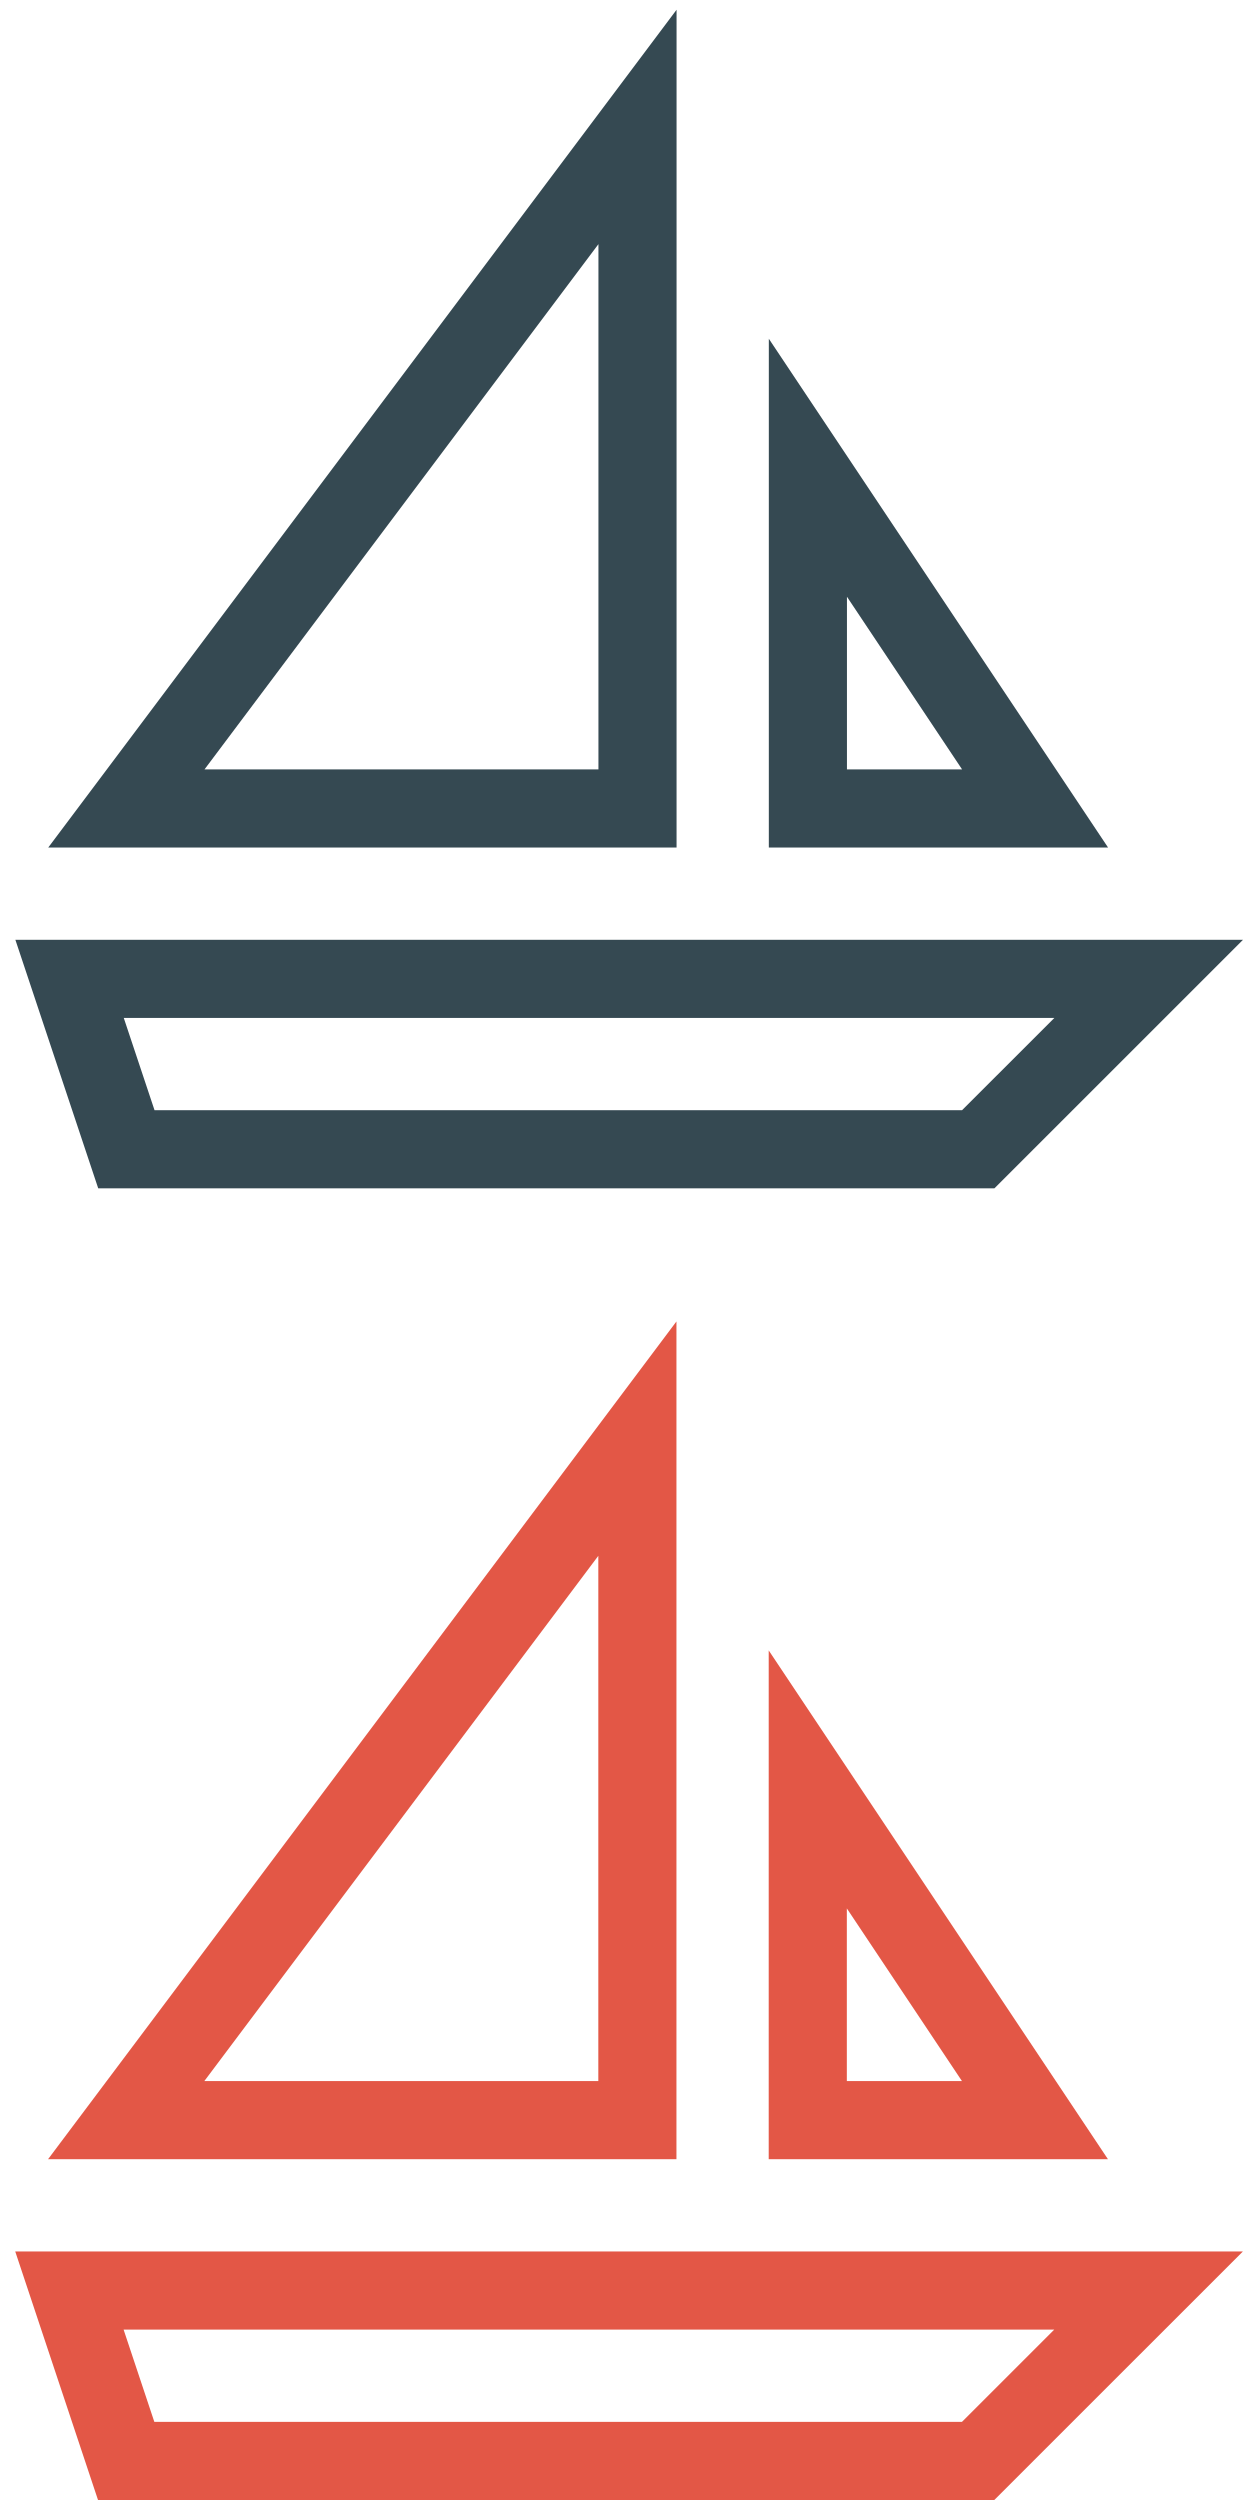
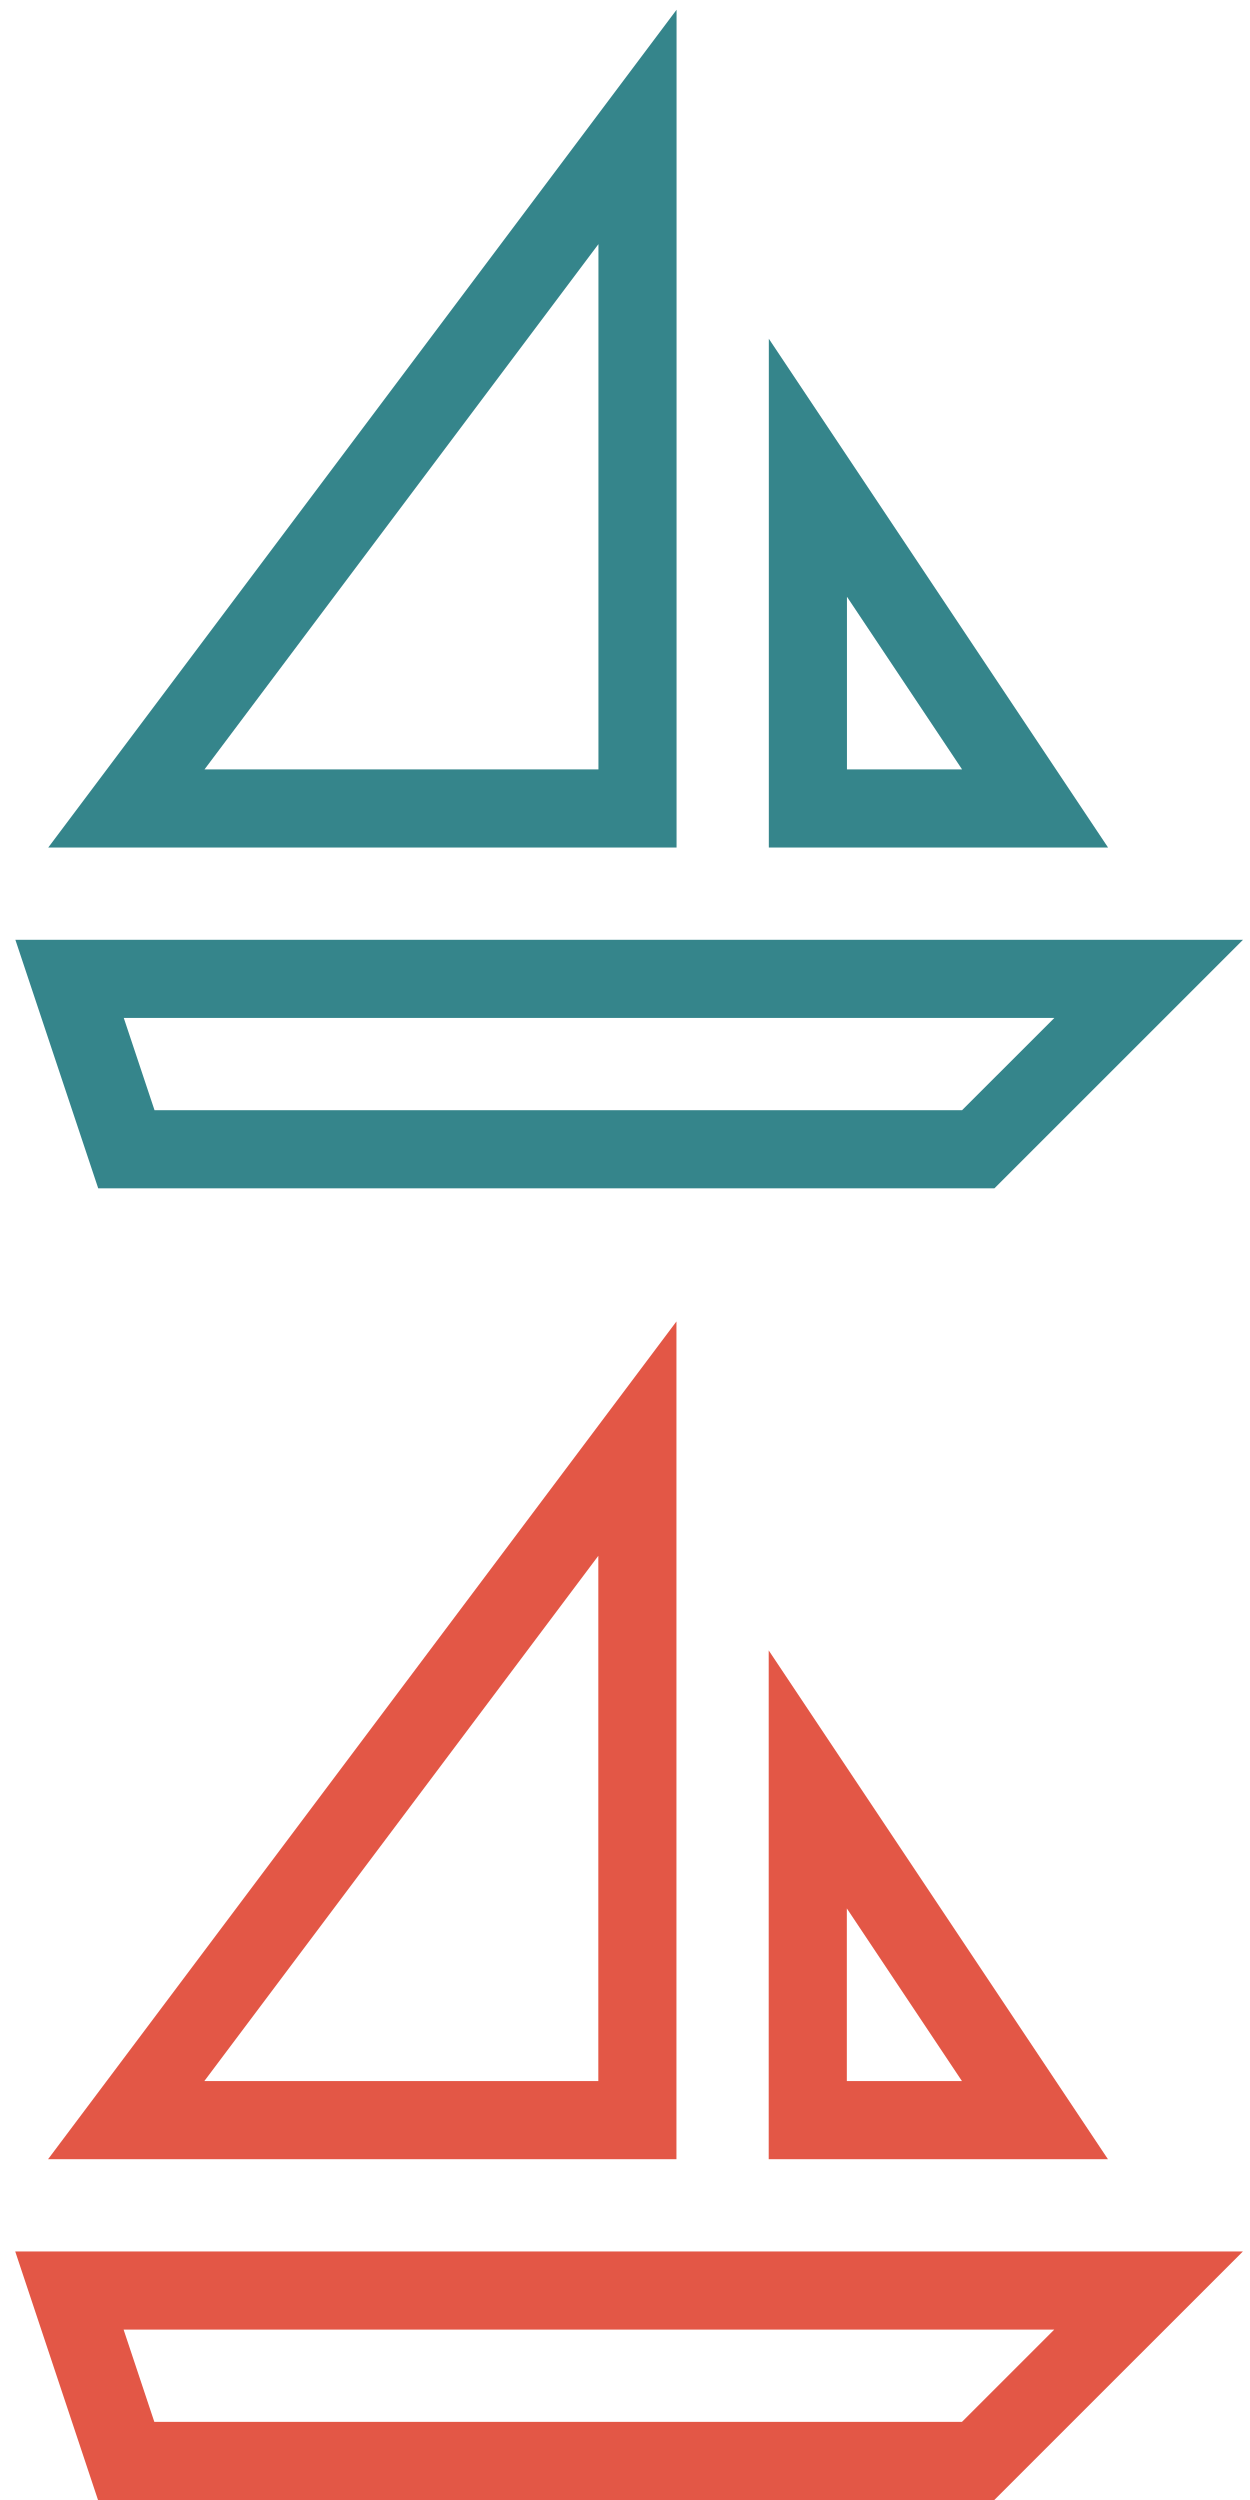
<svg xmlns="http://www.w3.org/2000/svg" version="1.1" id="Layer_1" x="0px" y="0px" width="32px" height="64px" viewBox="0 0 32 64" enable-background="new 0 0 32 64" xml:space="preserve">
  <g transform="translate(0, 0)">
-     <polygon fill="none" stroke="#354952" stroke-width="2" stroke-linecap="square" stroke-miterlimit="10" points="25.043,29.421    3.235,29.421 1.781,25.059 29.406,25.059  " />
-     <polygon fill="none" stroke="#354952" stroke-width="2" stroke-linecap="square" stroke-miterlimit="10" points="20.682,11.974    20.682,20.697 26.498,20.697  " />
-     <polygon fill="none" stroke="#354952" stroke-width="2" stroke-linecap="square" stroke-miterlimit="10" points="3.235,20.697    16.32,20.697 16.32,3.25  " />
+     <polygon fill="none" stroke="#35858B" stroke-width="2" stroke-linecap="square" stroke-miterlimit="10" points="25.043,29.421   3.235,29.421 1.781,25.059 29.406,25.059  " />
+     <polygon fill="none" stroke="#35858B" stroke-width="2" stroke-linecap="square" stroke-miterlimit="10" points="20.682,11.974   20.682,20.697 26.498,20.697  " />
+     <polygon fill="none" stroke="#35858B" stroke-width="2" stroke-linecap="square" stroke-miterlimit="10" points="3.235,20.697   16.32,20.697 16.32,3.25  " />
  </g>
  <g transform="translate(0, 0)">
-     <polygon fill="none" stroke="#E35746" stroke-width="2" stroke-linecap="square" stroke-miterlimit="10" points="25.04,63 3.23,63    1.777,58.638 29.403,58.638  " />
-     <polygon fill="none" stroke="#E35746" stroke-width="2" stroke-linecap="square" stroke-miterlimit="10" points="20.679,45.553    20.679,54.276 26.495,54.276  " />
-     <polygon fill="none" stroke="#E35746" stroke-width="2" stroke-linecap="square" stroke-miterlimit="10" points="3.23,54.276    16.317,54.276 16.317,36.829  " />
+     <polygon fill="none" stroke="#E35746" stroke-width="2" stroke-linecap="square" stroke-miterlimit="10" points="25.04,63 3.23,63   1.777,58.638 29.403,58.638  " />
+     <polygon fill="none" stroke="#E35746" stroke-width="2" stroke-linecap="square" stroke-miterlimit="10" points="20.679,45.553   20.679,54.276 26.495,54.276  " />
+     <polygon fill="none" stroke="#E35746" stroke-width="2" stroke-linecap="square" stroke-miterlimit="10" points="3.23,54.276   16.317,54.276 16.317,36.829  " />
  </g>
</svg>
